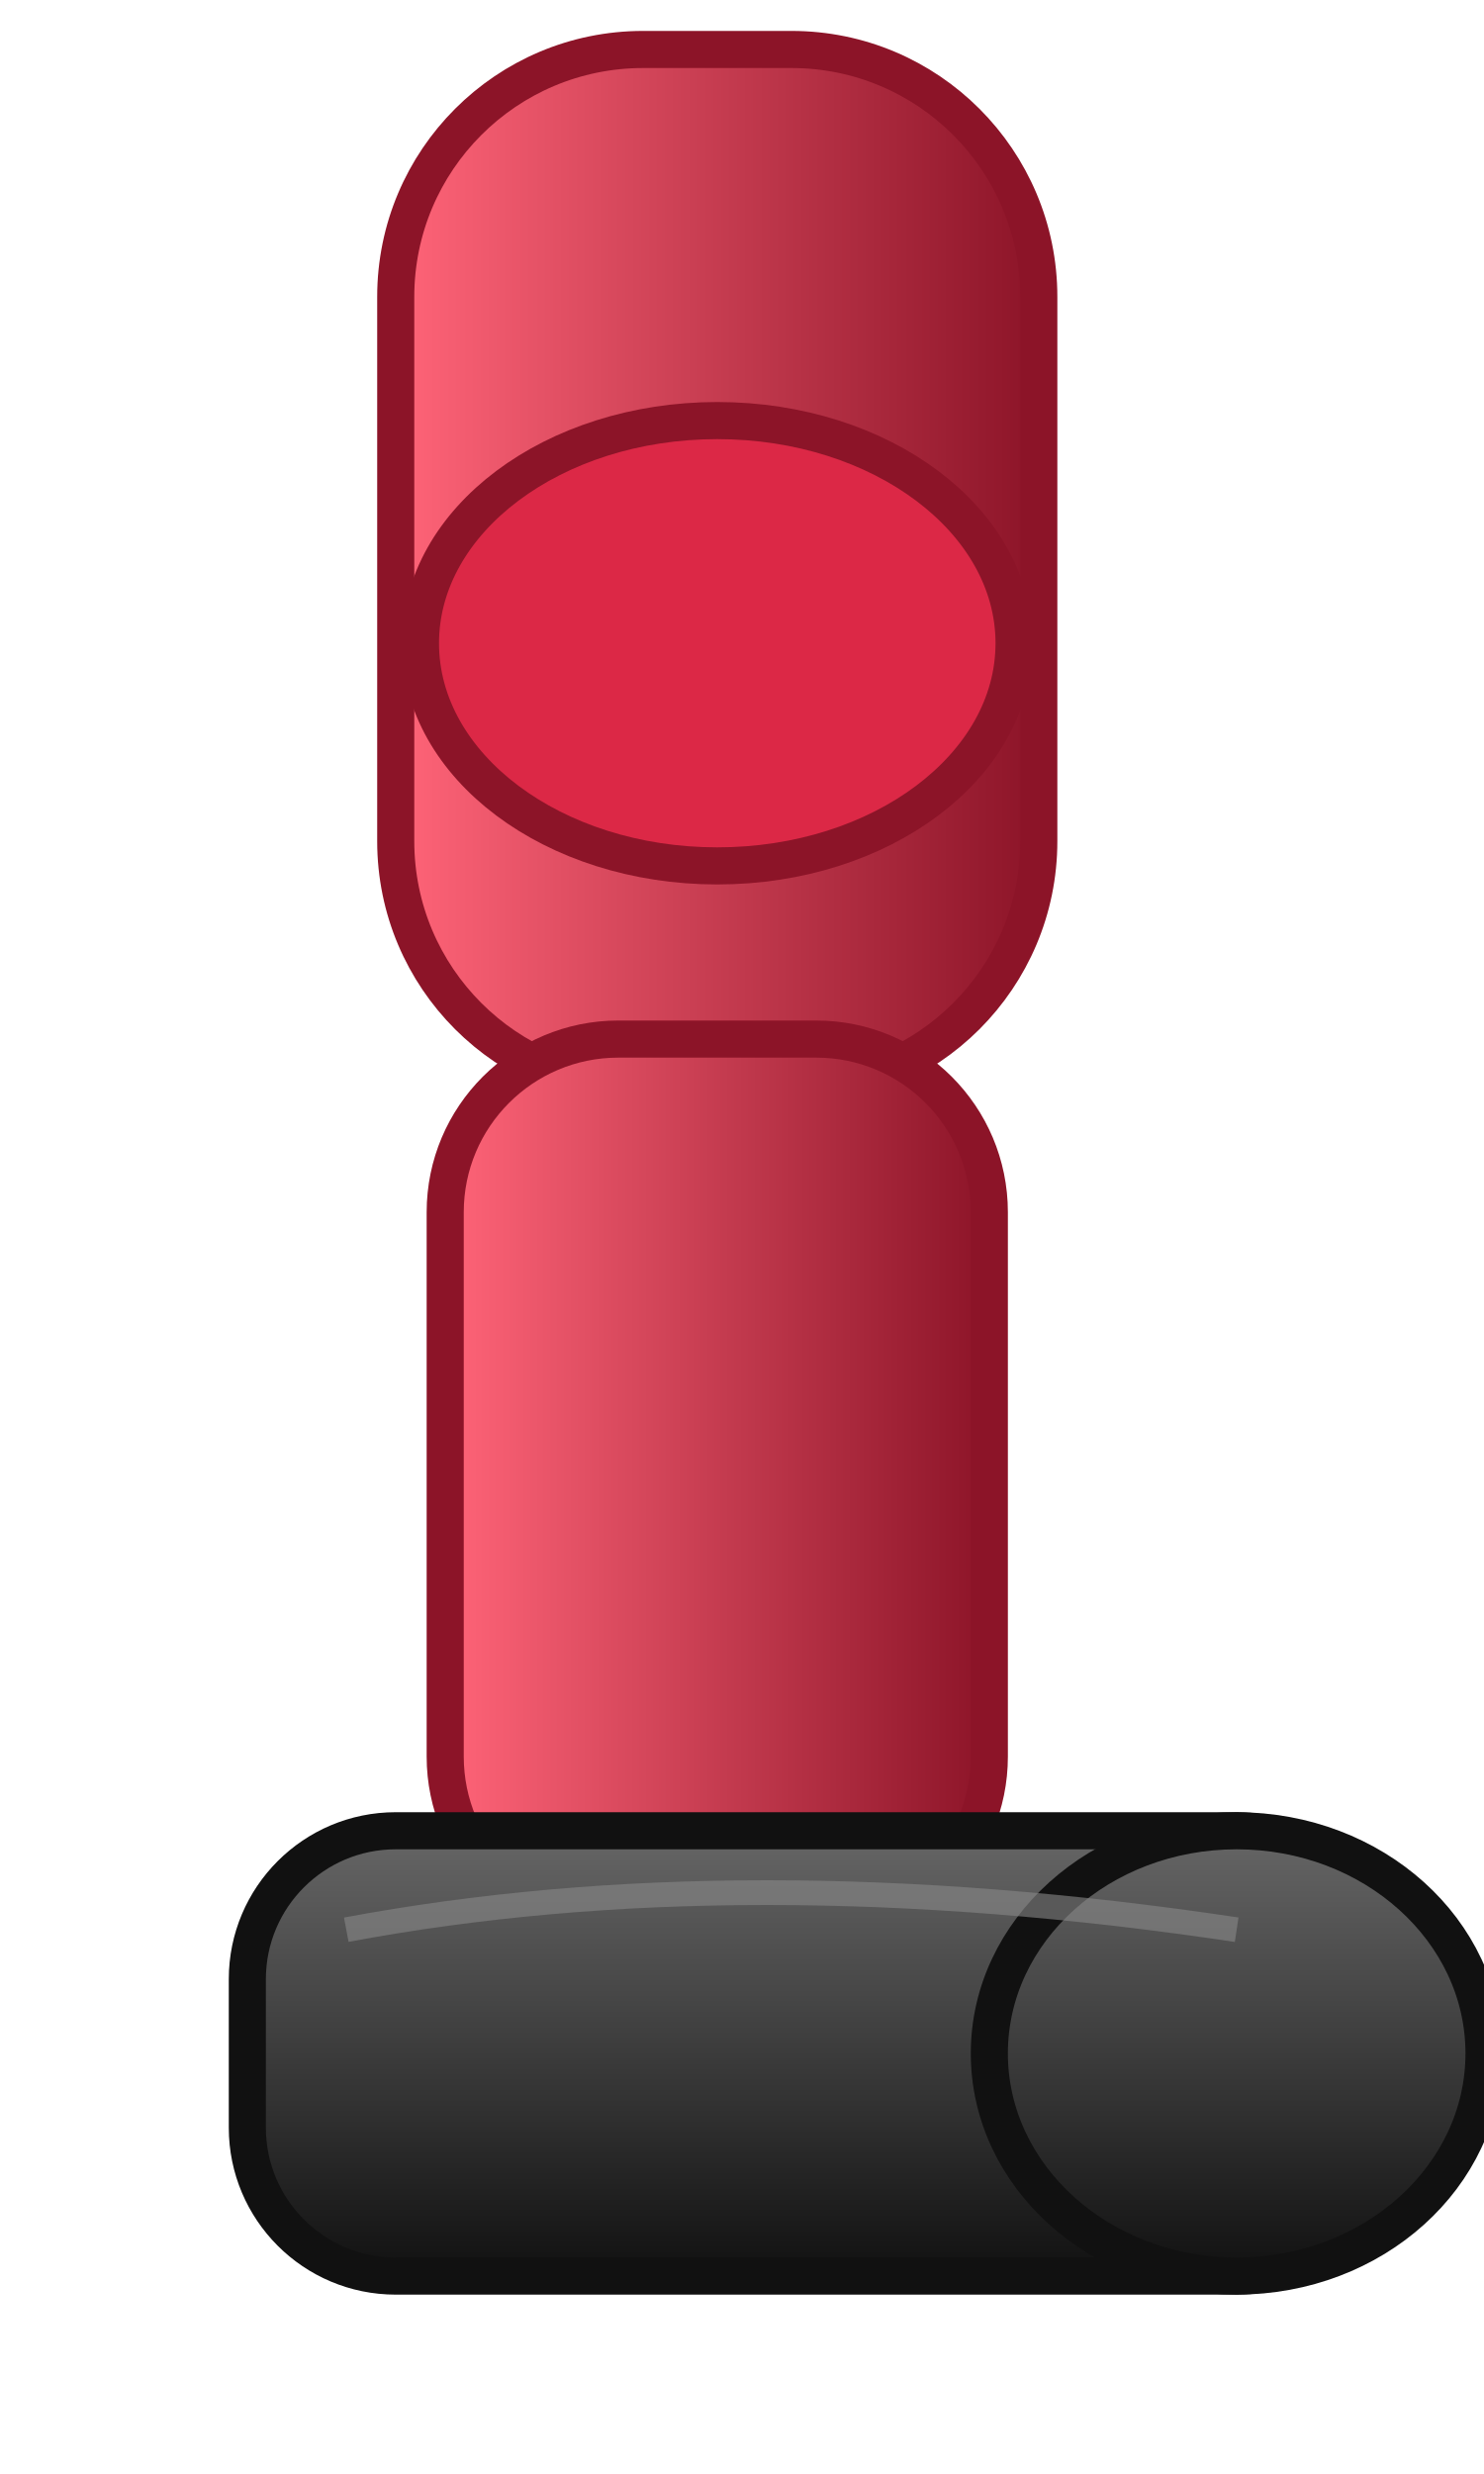
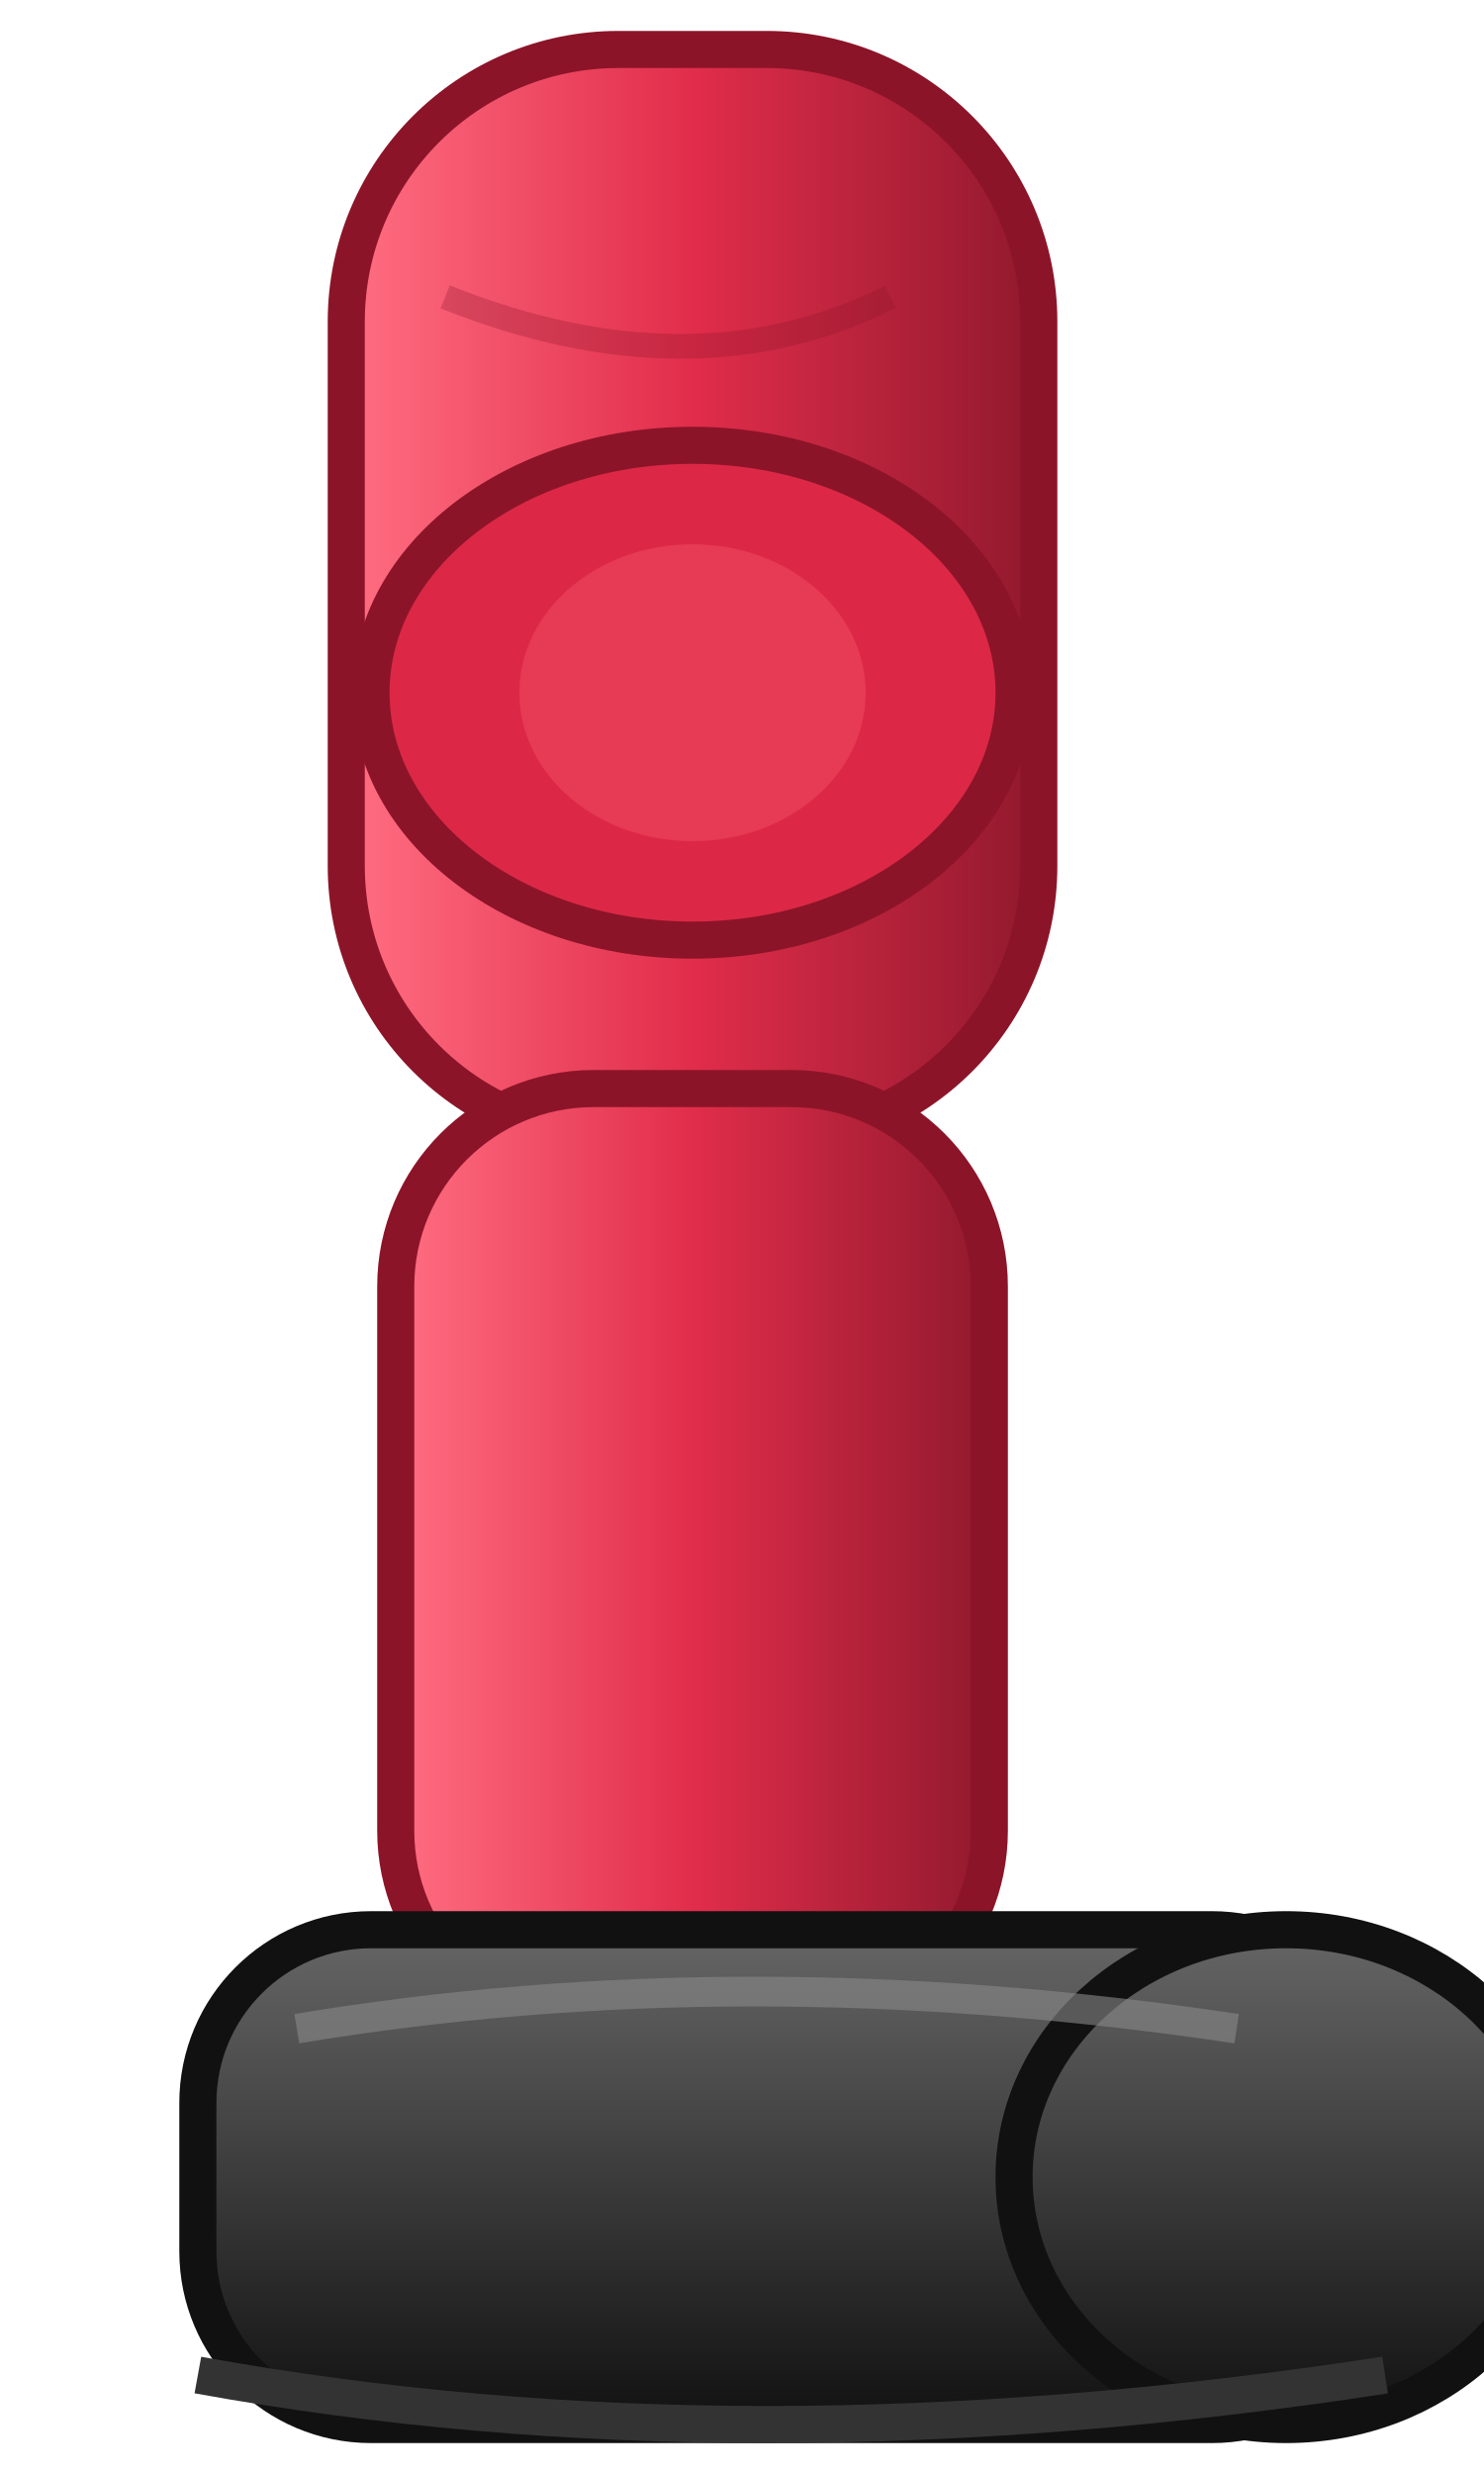
<svg xmlns="http://www.w3.org/2000/svg" width="60" height="100" viewBox="0 0 60 100">
  <defs>
    <linearGradient id="klegGrad" x1="0%" y1="0%" x2="100%" y2="0%">
-       <stop offset="0%" stop-color="rgb(255, 100, 120)" />
-       <stop offset="100%" stop-color="rgb(140, 20, 40)" />
+       <stop offset="0%" stop-color="rgb(255, 110, 130)" />
+       <stop offset="50%" stop-color="rgb(225, 45, 75)" />
+       <stop offset="100%" stop-color="rgb(145, 25, 45)" />
    </linearGradient>
    <linearGradient id="kshoeGrad" x1="0%" y1="0%" x2="0%" y2="100%">
      <stop offset="0%" stop-color="#666" />
      <stop offset="100%" stop-color="#111" />
    </linearGradient>
  </defs>
-   <rect x="16" y="2" width="26" height="42" rx="10" fill="url(#klegGrad)" stroke="rgb(140, 20, 40)" stroke-width="1.5" />
-   <ellipse cx="29" cy="26" rx="12" ry="9" fill="rgb(220, 40, 70)" stroke="rgb(140, 20, 40)" stroke-width="1.5" />
-   <rect x="18" y="42" width="22" height="36" rx="7" fill="url(#klegGrad)" stroke="rgb(140, 20, 40)" stroke-width="1.5" />
-   <rect x="10" y="74" width="46" height="18" rx="6" fill="url(#kshoeGrad)" stroke="#111" stroke-width="1.5" />
-   <ellipse cx="50" cy="83" rx="10" ry="9" fill="url(#kshoeGrad)" stroke="#111" stroke-width="1.5" />
-   <path d="M14 78 Q30 75 50 78" stroke="#888" stroke-width="1" fill="none" opacity="0.6" />
+   <rect x="14" y="2" width="28" height="44" rx="11" fill="url(#klegGrad)" stroke="rgb(140, 20, 40)" stroke-width="1.5" />
+   <path d="M18 12 Q28 16 36 12" stroke="rgb(140, 20, 40)" stroke-width="1" fill="none" opacity="0.3" />
+   <ellipse cx="28" cy="28" rx="13" ry="10" fill="rgb(220, 40, 70)" stroke="rgb(140, 20, 40)" stroke-width="1.5" />
+   <ellipse cx="28" cy="28" rx="7" ry="6" fill="rgb(255, 100, 120)" opacity="0.3" />
+   <rect x="16" y="44" width="24" height="38" rx="8" fill="url(#klegGrad)" stroke="rgb(140, 20, 40)" stroke-width="1.5" />
+   <rect x="8" y="78" width="48" height="20" rx="7" fill="url(#kshoeGrad)" stroke="#111" stroke-width="1.5" />
+   <ellipse cx="52" cy="88" rx="11" ry="10" fill="url(#kshoeGrad)" stroke="#111" stroke-width="1.5" />
+   <path d="M12 82 Q30 79 50 82" stroke="#888" stroke-width="1.2" fill="none" opacity="0.6" />
+   <path d="M8 96 Q30 100 56 96" stroke="#333" stroke-width="1.5" fill="none" />
</svg>
